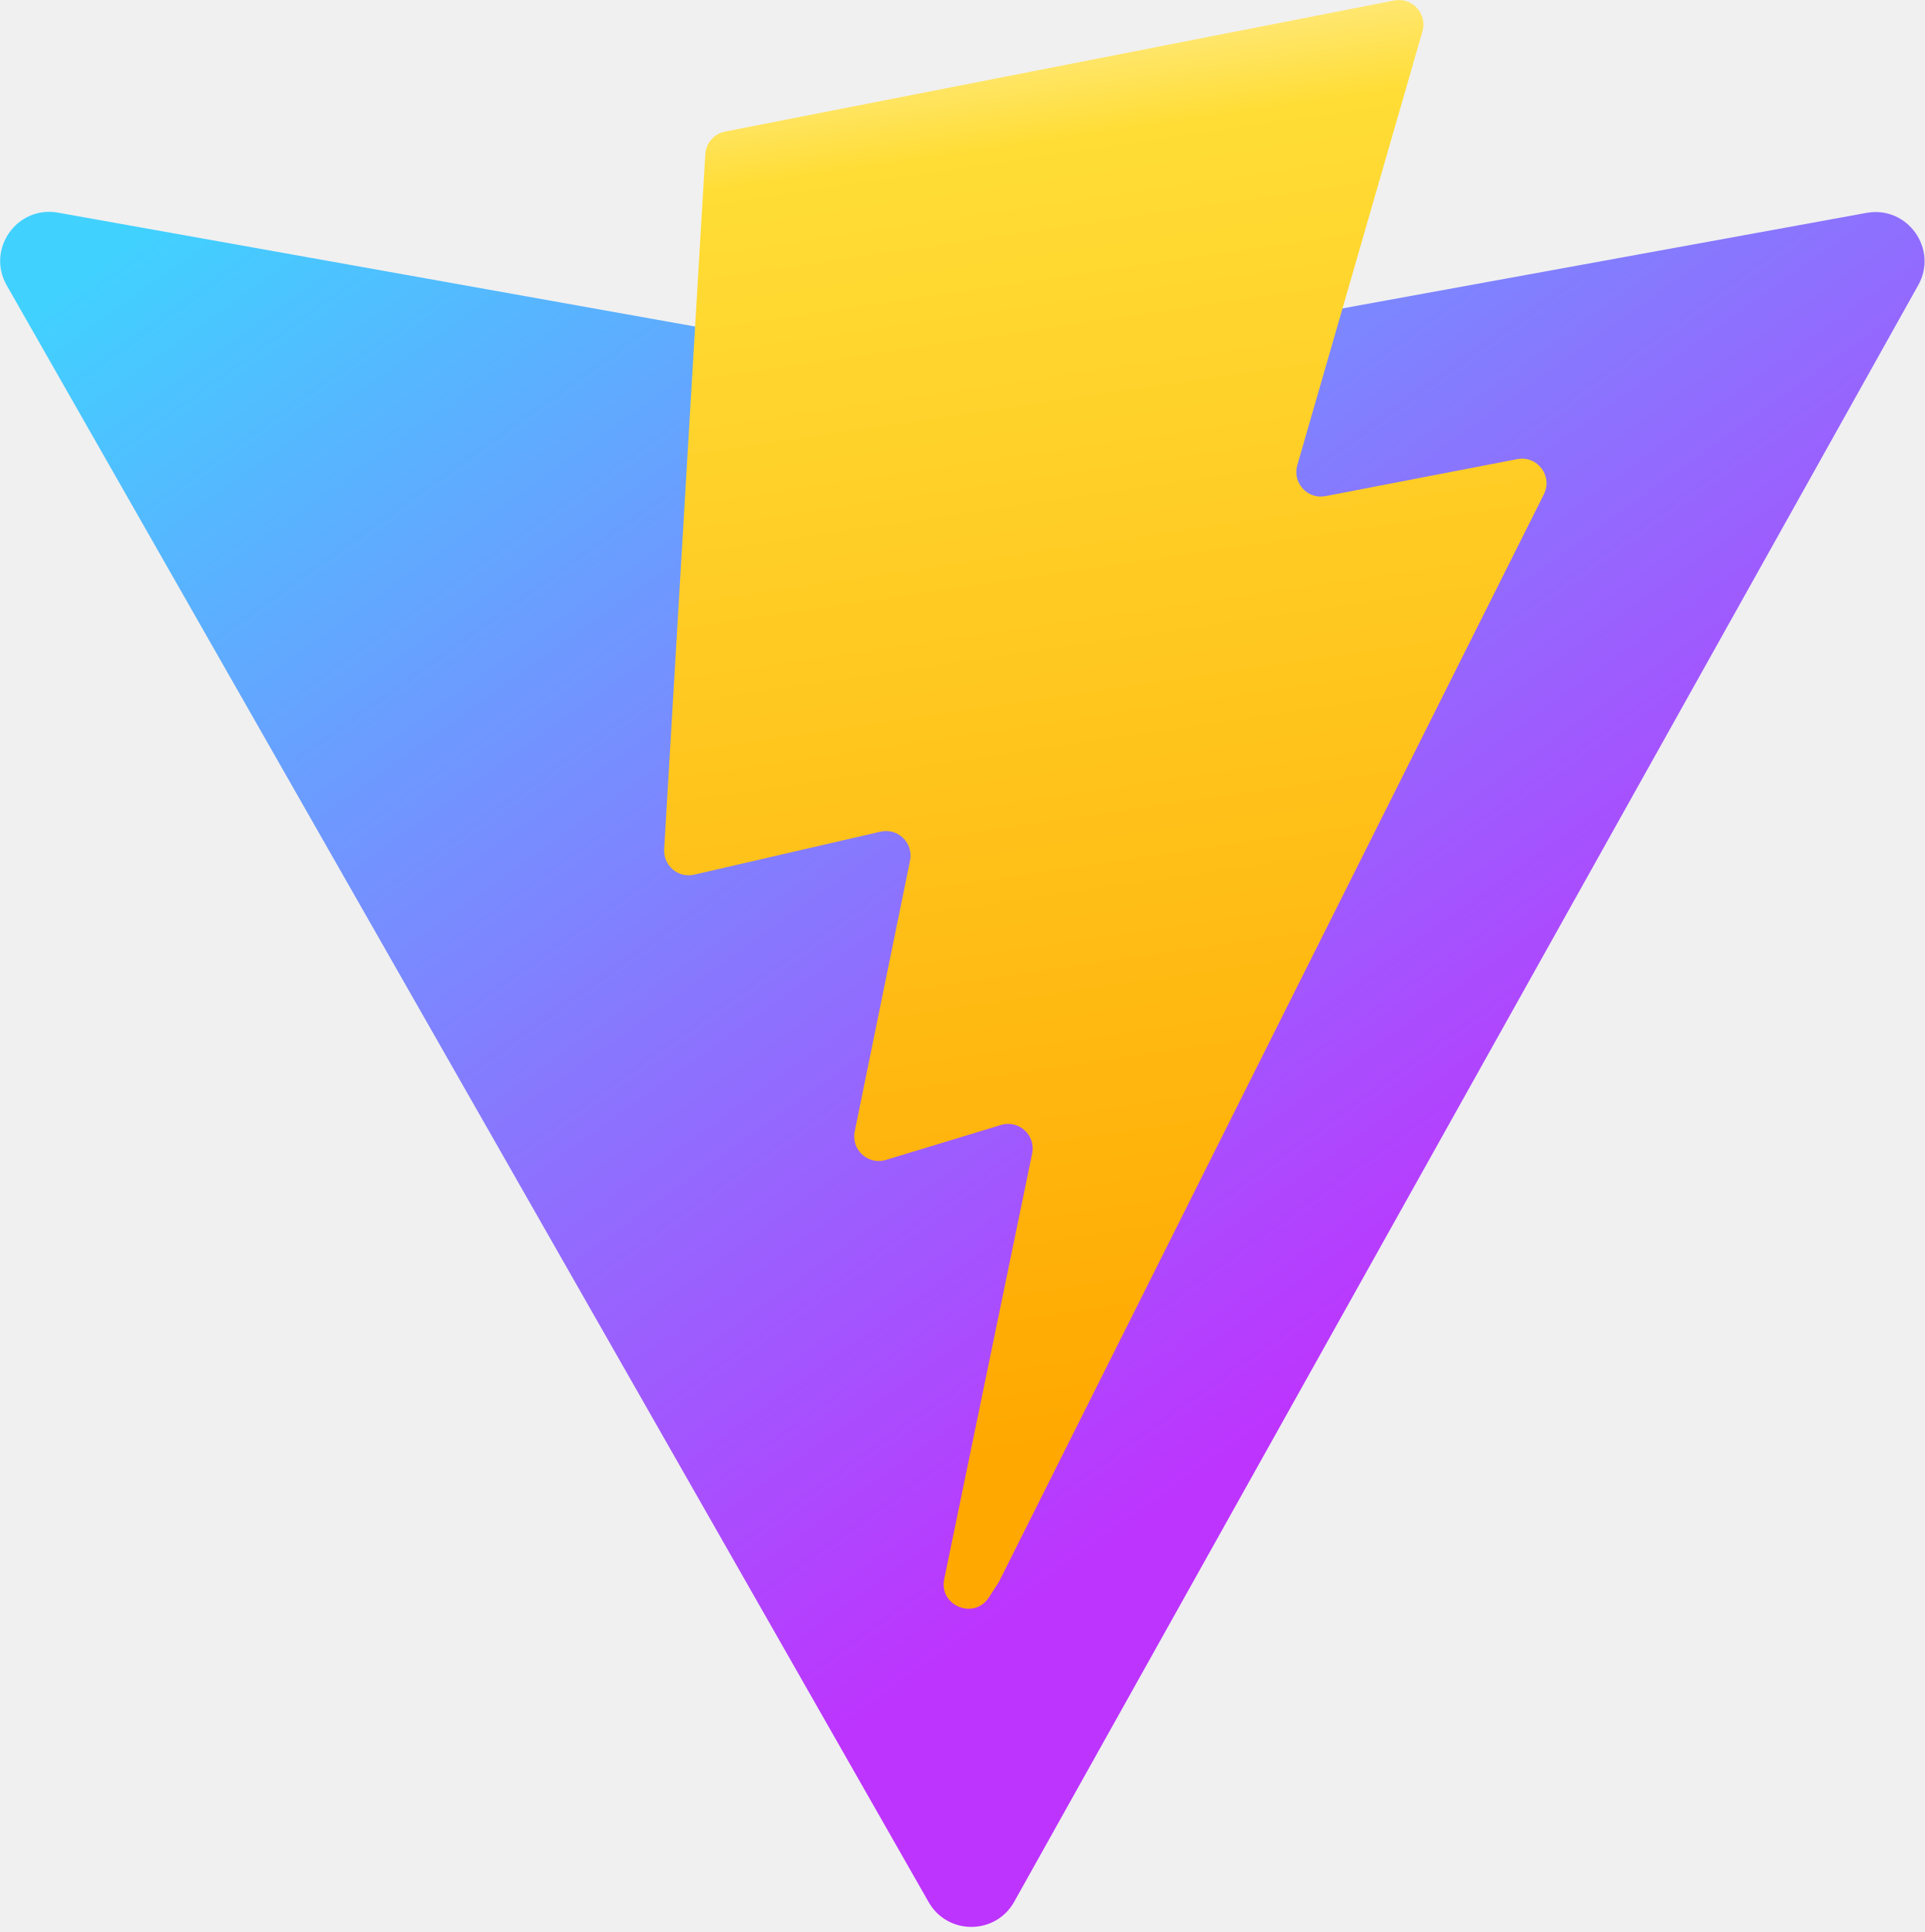
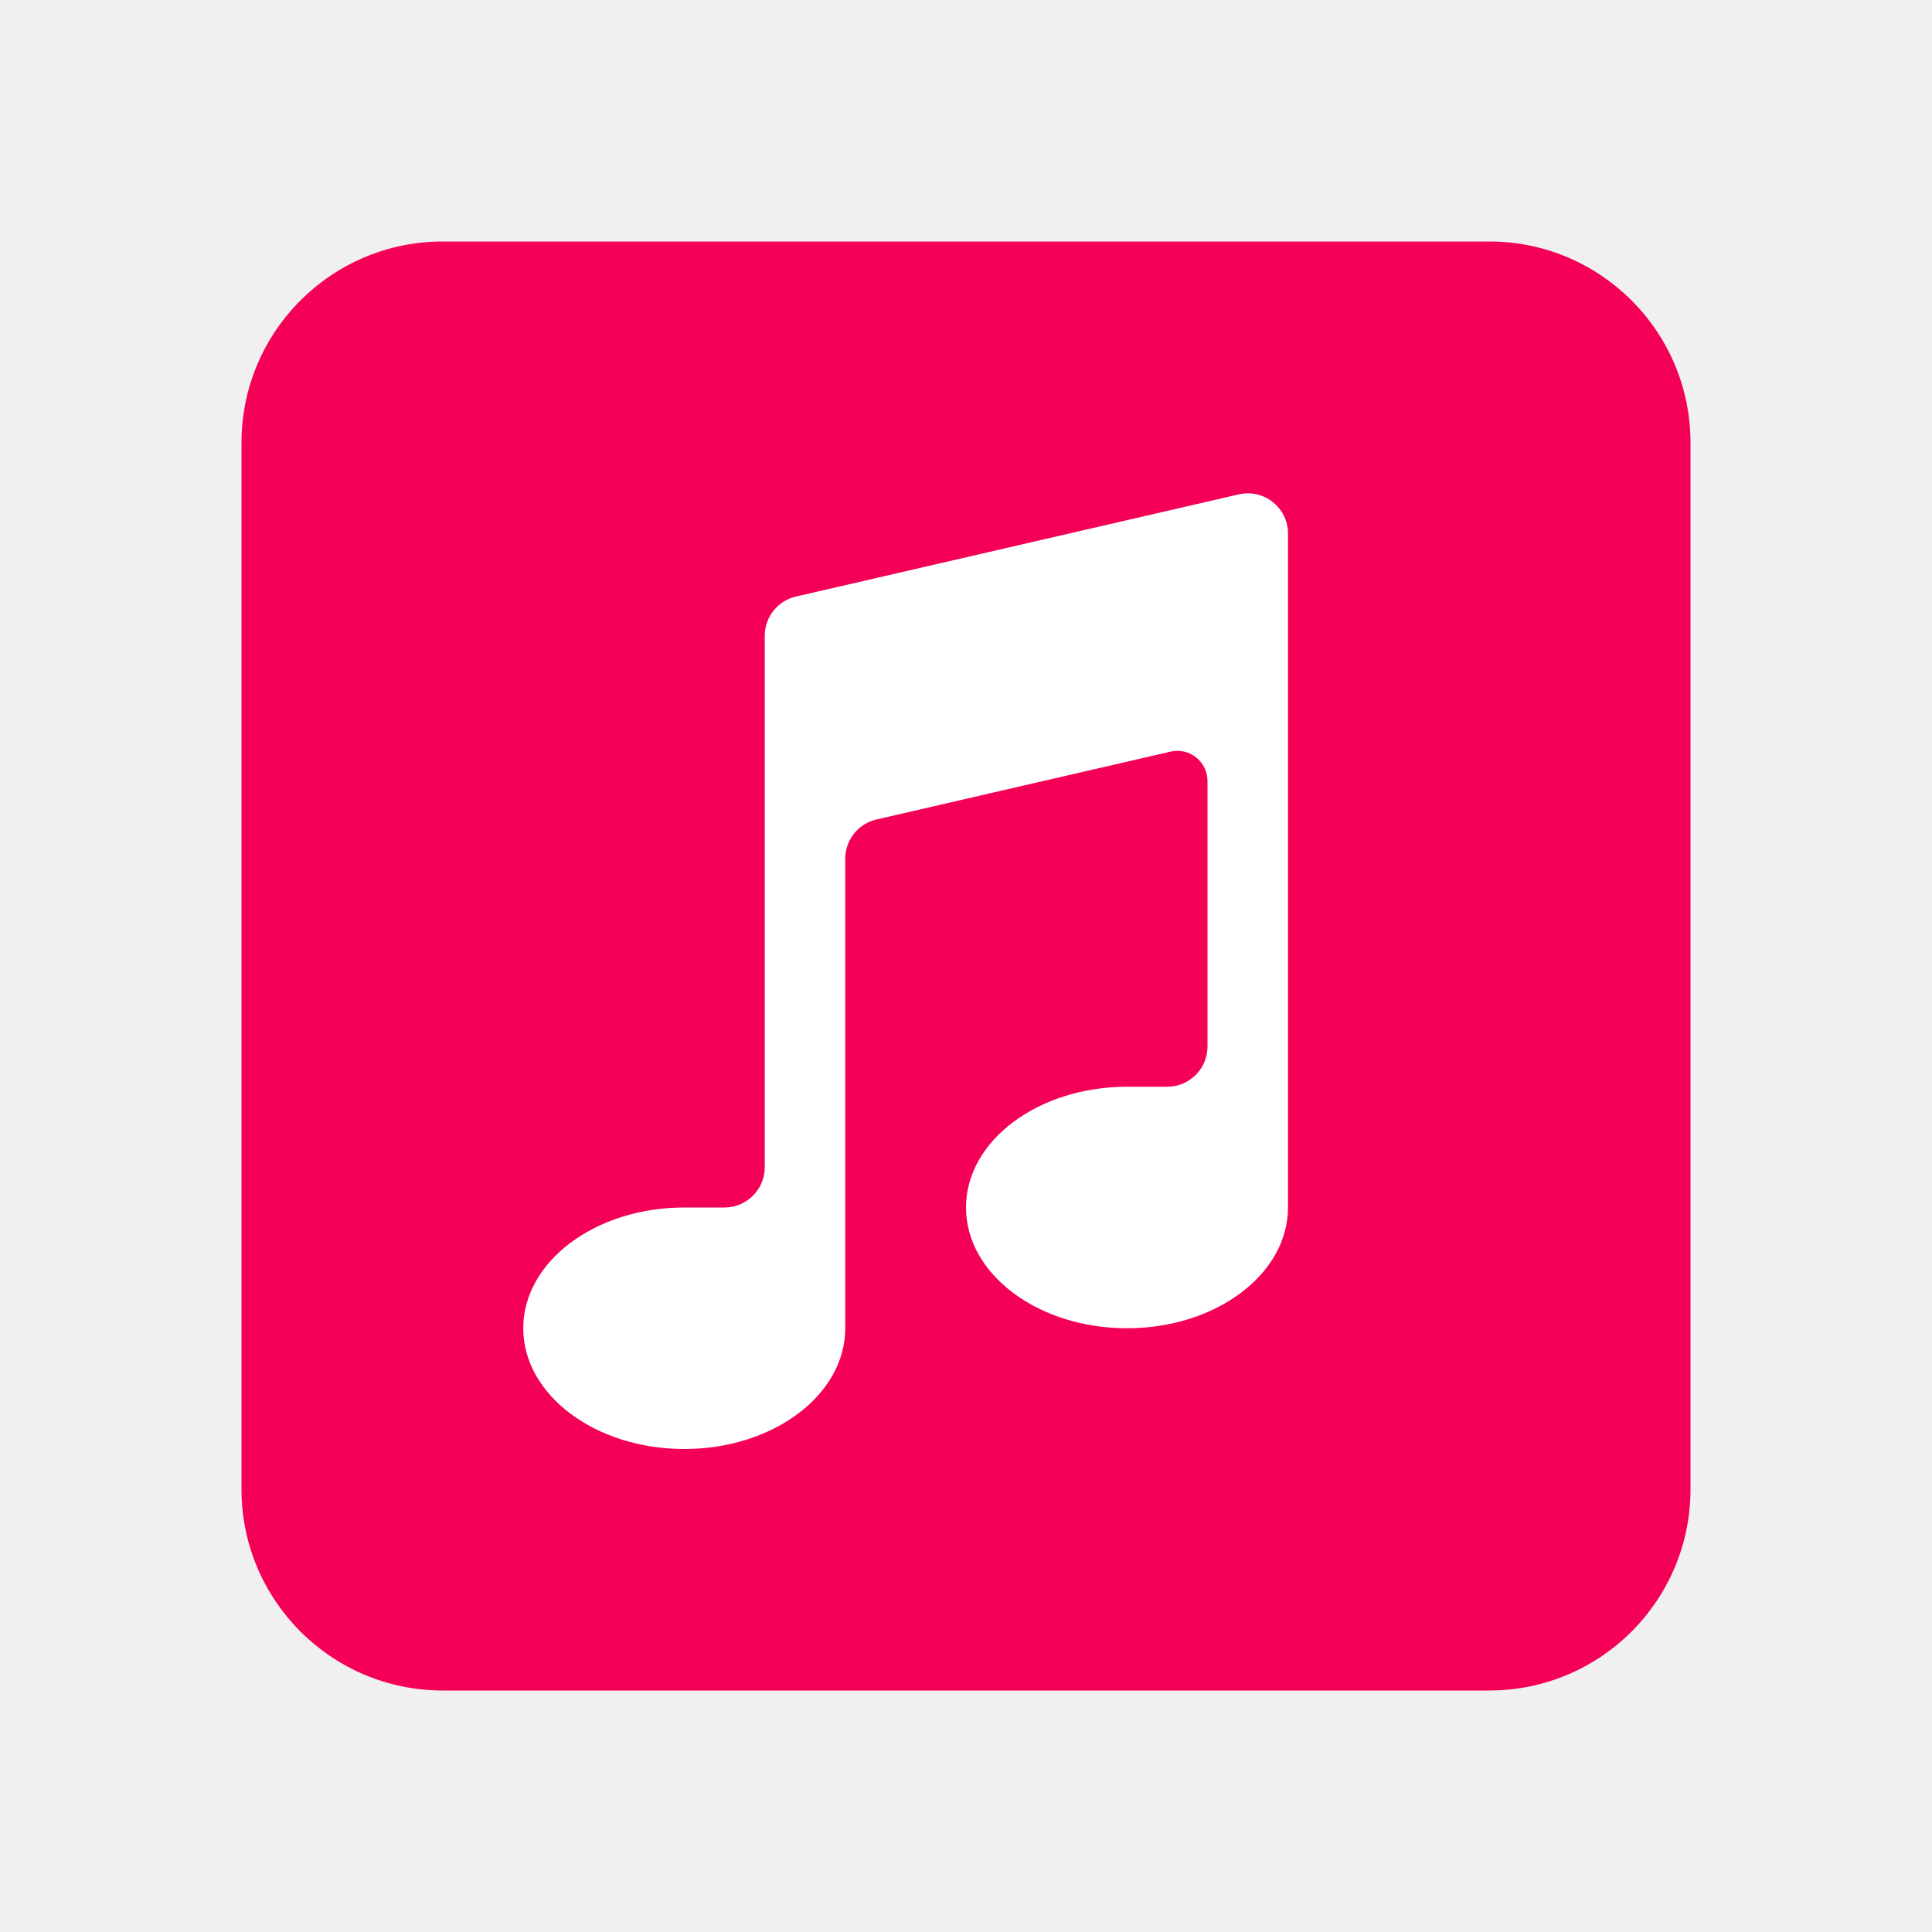
- <svg xmlns="http://www.w3.org/2000/svg" aria-hidden="true" role="img" class="iconify iconify--logos" width="31.88" height="32" preserveAspectRatio="xMidYMid meet" viewBox="0 0 256 257">
-   <defs>
-     <linearGradient id="IconifyId1813088fe1fbc01fb466" x1="-.828%" x2="57.636%" y1="7.652%" y2="78.411%">
-       <stop offset="0%" stop-color="#41D1FF" />
-       <stop offset="100%" stop-color="#BD34FE" />
-     </linearGradient>
-     <linearGradient id="IconifyId1813088fe1fbc01fb467" x1="43.376%" x2="50.316%" y1="2.242%" y2="89.03%">
-       <stop offset="0%" stop-color="#FFEA83" />
-       <stop offset="8.333%" stop-color="#FFDD35" />
-       <stop offset="100%" stop-color="#FFA800" />
-     </linearGradient>
-   </defs>
-   <path fill="url(#IconifyId1813088fe1fbc01fb466)" d="M255.153 37.938L134.897 252.976c-2.483 4.44-8.862 4.466-11.382.048L.875 37.958c-2.746-4.814 1.371-10.646 6.827-9.67l120.385 21.517a6.537 6.537 0 0 0 2.322-.004l117.867-21.483c5.438-.991 9.574 4.796 6.877 9.62Z" />
-   <path fill="url(#IconifyId1813088fe1fbc01fb467)" d="M185.432.063L96.44 17.501a3.268 3.268 0 0 0-2.634 3.014l-5.474 92.456a3.268 3.268 0 0 0 3.997 3.378l24.777-5.718c2.318-.535 4.413 1.507 3.936 3.838l-7.361 36.047c-.495 2.426 1.782 4.5 4.151 3.78l15.304-4.649c2.372-.72 4.652 1.36 4.15 3.788l-11.698 56.621c-.732 3.542 3.979 5.473 5.943 2.437l1.313-2.028l72.516-144.72c1.215-2.423-.88-5.186-3.54-4.672l-25.505 4.922c-2.396.462-4.435-1.77-3.759-4.114l16.646-57.705c.677-2.35-1.37-4.583-3.769-4.113Z" />
+ <svg xmlns="http://www.w3.org/2000/svg" x="0px" y="0px" width="100" height="100" viewBox="0 0 48 48">
+   <path fill="#f50057" d="M42,37c0,2.762-2.238,5-5,5H11c-2.761,0-5-2.238-5-5V11c0-2.762,2.239-5,5-5h26c2.762,0,5,2.238,5,5 V37z" />
+   <path fill="#fff" d="M19.775,14.821C19.321,14.926,19,15.33,19,15.796V29c0,0.552-0.448,1-1,1h-1c-2.209,0-4,1.343-4,3 s1.791,3,4,3s4-1.343,4-3V21.334c0-0.466,0.321-0.87,0.775-0.974l7.306-1.686C29.551,18.565,30,18.922,30,19.404V26 c0,0.552-0.448,1-1,1h-1c-2.209,0-4,1.343-4,3s1.791,3,4,3s4-1.343,4-3V13.257c0-0.643-0.598-1.119-1.225-0.974L19.775,14.821z" />
</svg>
